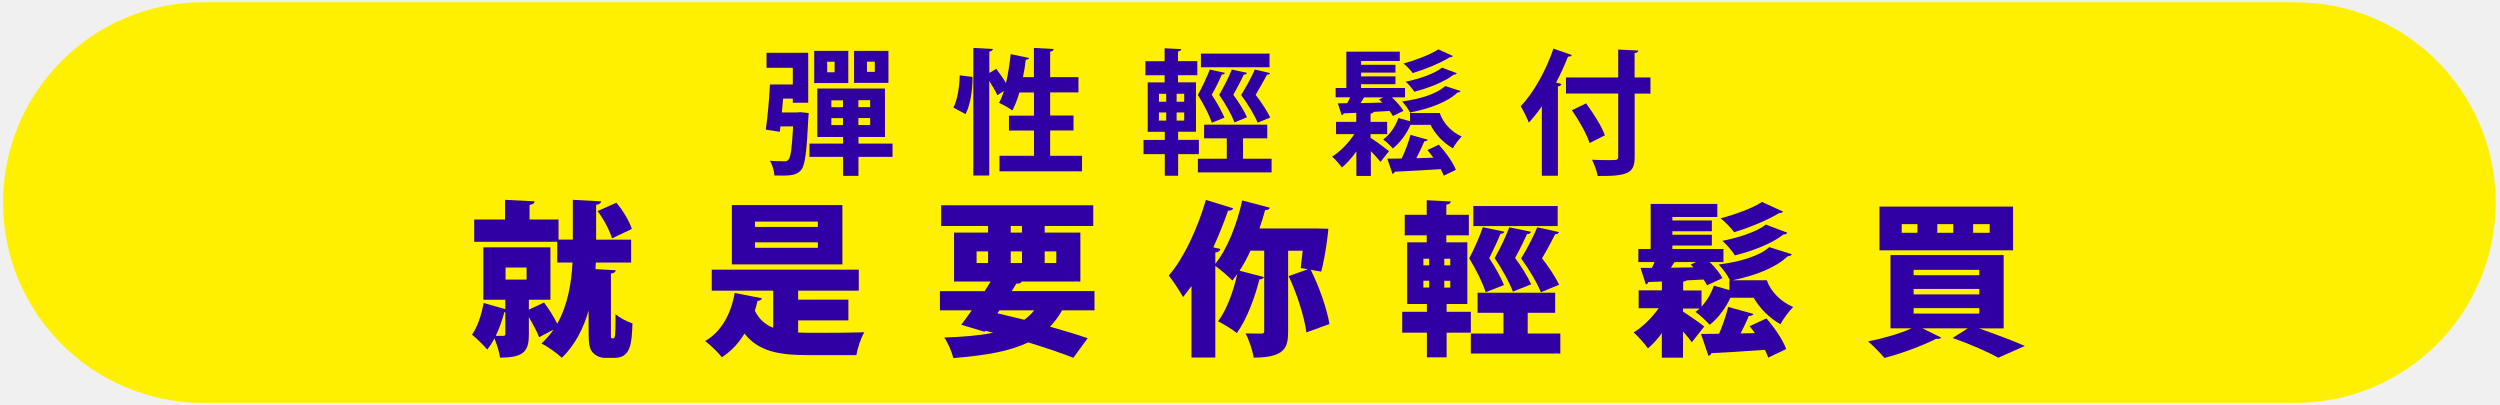
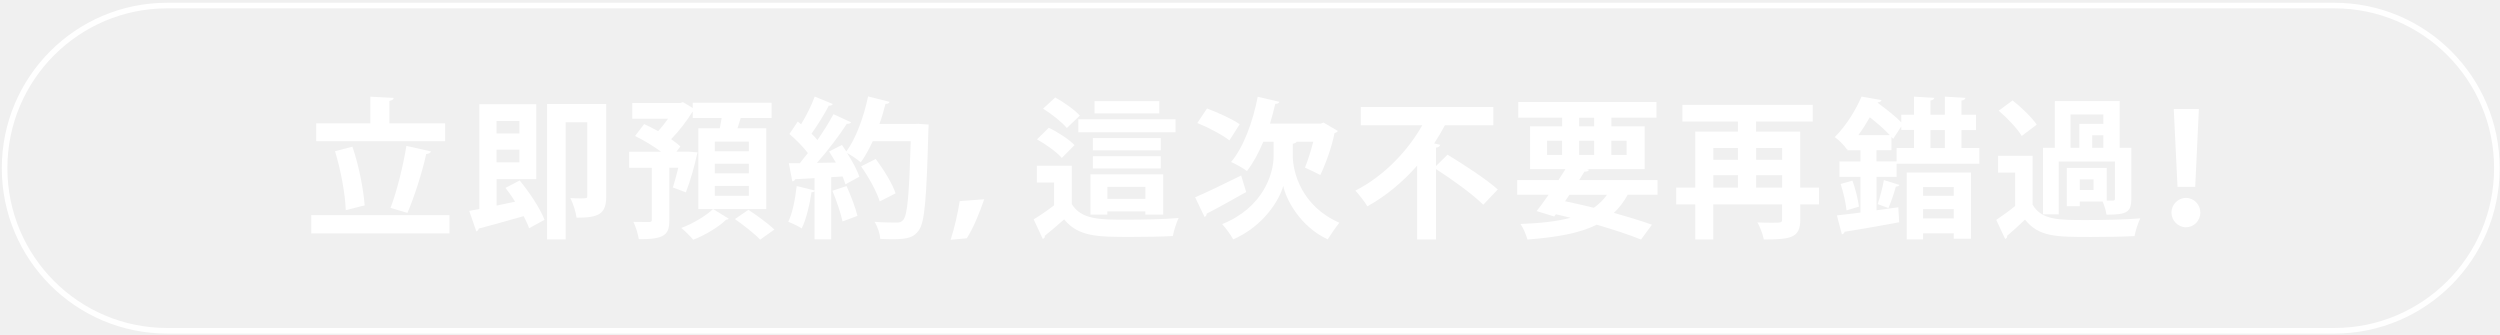
- <svg xmlns="http://www.w3.org/2000/svg" width="494" height="80" viewBox="0 0 494 80" fill="none">
-   <path d="M453.557 0.44H40.187C18.324 0.44 0.602 18.163 0.602 40.025C0.602 61.887 18.324 79.61 40.187 79.61H453.557C475.419 79.61 493.142 61.887 493.142 40.025C493.142 18.163 475.419 0.44 453.557 0.44Z" fill="#FFF000" />
-   <path d="M157.498 22.22L158.143 22.16L159.808 22.34L159.733 23.225C159.418 29.93 159.088 32.6 158.338 33.545C157.558 34.475 156.688 34.7 154.573 34.7C154.093 34.7 153.553 34.7 153.028 34.67C152.968 33.785 152.623 32.555 152.143 31.76C153.313 31.865 154.498 31.865 155.053 31.865C155.368 31.865 155.593 31.79 155.803 31.55C156.238 31.07 156.493 29.3 156.718 24.98H154.213C154.183 25.355 154.138 25.73 154.078 26.045L151.318 25.61C151.663 23.255 152.008 19.565 152.143 16.685H156.658V13.4H151.468V10.43H159.703V20.3H156.658V19.49H154.738L154.498 22.22H157.513H157.498ZM176.368 28.37V30.995H169.633V34.745H166.588V30.995H159.958V28.37H166.588V27.065H161.503V17.495H174.868V27.065H169.633V28.37H176.368ZM167.623 10.055V16.415H160.888V10.055H167.623ZM164.923 14.285V12.2H163.453V14.285H164.923ZM164.278 19.82V21.185H166.573V19.82H164.278ZM164.278 24.71H166.573V23.345H164.278V24.71ZM175.558 10.055V16.37H168.763V10.055H175.558ZM171.943 21.17V19.805H169.618V21.17H171.943ZM171.943 24.695V23.33H169.618V24.695H171.943ZM172.858 14.195V12.185H171.313V14.195H172.858Z" fill="#3000A4" />
-   <path d="M188.385 21.275C189.21 19.745 189.585 17.105 189.645 14.885L192.165 15.2C192.195 17.72 191.76 20.675 190.8 22.55L188.4 21.26L188.385 21.275ZM207.525 30.785H213.81V33.86H197.505V30.785H204.315V25.79H199.365V22.85H204.315V18.275H201.435C201.03 19.61 200.58 20.84 200.04 21.83C199.425 21.35 198.195 20.675 197.415 20.33C197.76 19.685 198.09 18.89 198.375 17.975L197.085 18.83C196.77 18.08 196.125 17.015 195.48 15.995V34.685H192.33V9.47L196.185 9.68C196.155 9.95 195.945 10.115 195.495 10.19V14.42L196.86 13.595C197.505 14.45 198.255 15.515 198.78 16.4C199.215 14.63 199.5 12.635 199.71 10.7L203.34 11.45C203.28 11.66 203.07 11.795 202.695 11.795C202.56 12.92 202.38 14.09 202.14 15.245H204.3V9.47L208.2 9.68C208.17 9.98 207.99 10.115 207.51 10.22V15.245H213.105V18.26H207.51V22.835H212.13V25.775H207.51V30.77L207.525 30.785Z" fill="#3000A4" />
-   <path d="M236.896 30.455H232.801V34.73H230.161V30.455H225.961V27.65H230.161V26.045H226.786V16.28H230.131V14.87H226.336V12.095H230.131V9.53L233.416 9.71C233.386 9.95 233.236 10.115 232.771 10.16V12.08H236.596V14.855H232.771V16.265H236.326V26.03H232.801V27.635H236.896V30.44V30.455ZM229.006 18.53V20.105H230.446V18.53H229.006ZM229.006 22.22V23.825H230.446V22.22H229.006ZM234.001 20.105V18.53H232.501V20.105H234.001ZM234.001 23.825V22.22H232.501V23.825H234.001ZM245.626 31.37H251.266V34.07H236.701V31.37H242.416V27.335H237.931V24.635H250.411V27.335H245.626V31.37ZM242.041 14.39C241.981 14.6 241.801 14.735 241.456 14.705C241.021 15.695 240.196 17.405 239.446 18.74C240.496 20.285 241.471 22.085 241.951 23.255C241.891 23.285 241.846 23.315 239.461 24.245C238.981 22.775 237.916 20.69 236.701 18.77C237.616 17.105 238.546 15.08 239.056 13.745L242.026 14.39H242.041ZM250.861 10.595V13.295H237.301V10.595H250.861ZM243.931 24.17C243.391 22.73 242.251 20.675 240.916 18.74C241.876 17.075 242.896 15.08 243.406 13.745L246.406 14.39C246.331 14.63 246.136 14.735 245.791 14.735C245.341 15.695 244.486 17.375 243.706 18.725C244.801 20.225 245.896 21.98 246.406 23.165L243.946 24.185L243.931 24.17ZM248.506 24.245C247.921 22.775 246.661 20.69 245.251 18.77C246.301 17.105 247.366 15.08 247.951 13.745L250.951 14.435C250.891 14.645 250.681 14.75 250.366 14.75C249.856 15.71 248.926 17.39 248.116 18.74C249.271 20.24 250.441 22.025 250.996 23.225L248.506 24.245Z" fill="#3000A4" />
-   <path d="M270.884 27.275C271.694 27.755 273.929 29.42 274.469 29.87L272.789 31.985C272.384 31.445 271.634 30.62 270.884 29.87V34.76H268.019V29.915C267.134 31.175 266.144 32.315 265.154 33.095C264.704 32.45 263.849 31.49 263.234 30.95C264.779 29.99 266.474 28.28 267.614 26.51H263.999V24.08H268.004V22.295L265.514 22.4C265.484 22.58 265.304 22.715 265.109 22.745L264.359 20.42L266.204 20.39C266.414 20.045 266.609 19.64 266.789 19.235H263.924V17.39H266.039V10.205H276.599V12.05H268.949V12.8H275.744V14.345H268.949V15.095H275.744V16.64H268.949V17.39H277.634V19.235H275.039C275.954 20.09 276.884 21.14 277.334 21.905L275.249 22.925C275.084 22.625 274.844 22.28 274.574 21.935L271.439 22.1C271.379 22.28 271.199 22.4 270.824 22.475V24.08H274.109V26.51H270.824V27.26L270.884 27.275ZM273.344 19.25H269.549C269.369 19.565 269.114 19.97 268.859 20.375L273.164 20.27C272.954 20.06 272.714 19.835 272.489 19.655L273.344 19.25ZM278.639 22.325H284.489C285.164 24.335 286.844 26.09 288.824 26.975C288.284 27.515 287.459 28.61 287.084 29.3C285.209 28.235 283.604 26.525 282.674 24.68H278.714C277.964 26.39 276.689 28.205 275.234 29.33C274.784 28.82 273.899 27.965 273.314 27.56C274.619 26.63 275.744 24.995 276.329 23.315L278.624 23.96V22.325H278.639ZM283.259 31.175C282.854 30.635 282.464 30.125 282.059 29.645L284.309 28.595C285.674 30.065 287.114 32.09 287.684 33.56L285.284 34.715C285.149 34.31 284.939 33.89 284.699 33.425C281.279 33.635 277.904 33.83 275.609 33.935C275.549 34.175 275.339 34.31 275.159 34.37L274.139 31.355C274.964 31.355 275.924 31.355 276.974 31.325C277.649 29.915 278.339 28.07 278.714 26.645L282.134 27.605C282.029 27.785 281.819 27.92 281.444 27.92C281.039 28.91 280.454 30.14 279.869 31.265L283.289 31.16L283.259 31.175ZM288.629 17.975C288.554 18.155 288.329 18.275 288.014 18.275C286.064 20.15 282.539 21.455 278.609 22.235C278.294 21.545 277.619 20.63 277.064 20.045C280.484 19.595 283.904 18.575 285.569 17L288.644 17.99L288.629 17.975ZM287.084 11.075C287.009 11.21 286.784 11.315 286.469 11.315C284.684 12.44 281.579 13.715 279.164 14.435C278.714 13.85 277.994 13.07 277.319 12.56C279.539 11.945 282.614 10.82 284.219 9.755L287.084 11.06V11.075ZM287.864 14.465C287.789 14.645 287.594 14.735 287.279 14.735C285.494 16.145 282.389 17.375 279.479 18.125C279.074 17.51 278.384 16.685 277.769 16.145C280.364 15.605 283.409 14.6 284.954 13.37L287.864 14.465Z" fill="#3000A4" />
-   <path d="M304.666 21.02C303.841 22.19 302.986 23.27 302.101 24.23C301.786 23.42 300.976 21.74 300.496 20.99C302.956 18.455 305.476 13.985 306.961 9.605L310.591 10.865C310.516 11.105 310.276 11.21 309.841 11.18C309.151 12.92 308.371 14.66 307.486 16.31L308.536 16.61C308.476 16.85 308.266 17.015 307.846 17.06V34.73H304.666V21.02ZM326.131 15.32V18.5H323.011V30.905C323.011 34.085 321.991 34.835 315.706 34.775C315.571 33.89 315.031 32.45 314.581 31.565C315.751 31.625 316.981 31.64 317.866 31.64C319.636 31.64 319.756 31.64 319.756 30.89V18.485H309.436V15.305H319.756V9.8L323.716 9.98C323.686 10.25 323.536 10.43 322.996 10.49V15.305H326.116L326.131 15.32ZM314.101 28.25C313.531 26.51 312.016 23.78 310.606 21.785L313.411 20.42C314.851 22.37 316.486 24.935 317.131 26.735L314.116 28.265L314.101 28.25Z" fill="#3000A4" />
-   <path d="M120.72 65.78C120.72 66.755 120.72 66.86 120.945 66.86C121.275 66.86 121.305 66.86 121.41 66.725C121.635 66.395 121.635 63.68 121.635 62.075C122.415 62.795 123.9 63.545 124.98 63.905C124.815 67.97 124.65 70.715 121.38 70.715H119.58C118.725 70.715 117.78 70.385 117.195 69.725C116.565 69.065 116.31 68.255 116.31 65.765V61.37C115.32 64.805 113.685 68.12 111.03 70.7C110.145 69.845 108.21 68.465 106.995 67.88C107.91 67.025 108.705 66.11 109.38 65.135L106.53 66.635C106.14 65.555 105.315 64.055 104.505 62.675V66.05C104.505 69.26 103.68 70.67 98.805 70.67C98.669 69.56 98.174 68.015 97.695 66.875C97.275 67.7 96.779 68.45 96.284 69.065C95.594 68.285 94.154 66.8 93.269 66.125C94.35 64.655 95.144 62.165 95.564 59.87L99.855 61.085V59.225H95.505V48.875H108.765V59.225H104.505V61.19L107.49 59.78C108.48 61.025 109.455 62.66 110.115 63.965C112.245 60.17 112.935 55.685 113.13 51.875H110.115V47.78H93.704V43.385H99.794V39.485L105.63 39.785C105.6 40.175 105.33 40.37 104.64 40.505V43.385H110.37V47.345H113.19V39.485L118.785 39.785C118.755 40.145 118.455 40.37 117.795 40.475V47.36H124.71V51.875H117.735C117.705 52.295 117.705 52.76 117.675 53.18L121.665 53.405C121.635 53.765 121.365 53.96 120.72 54.065V65.765V65.78ZM99.435 66.365C99.765 66.365 99.855 66.26 99.855 65.975V61.685H99.659C99.269 63.185 98.684 64.865 97.965 66.365H99.435ZM99.9 52.865V55.25H104.055V52.865H99.9ZM121.785 40.055C123.135 41.6 124.335 43.685 124.86 45.23L120.93 47.105C120.51 45.605 119.325 43.34 118.08 41.705L121.785 40.07V40.055Z" fill="#3000A4" />
-   <path d="M157.711 63.32V65.705C158.986 65.765 159.706 65.765 162.106 65.765C164.851 65.765 168.751 65.735 170.791 65.66C170.131 66.71 169.456 68.81 169.216 70.175H159.616C153.886 70.175 149.881 69.425 147.106 65.915C145.966 67.82 144.451 69.425 142.651 70.595C141.961 69.71 140.356 68.135 139.336 67.385C142.516 65.585 144.451 62.045 145.171 57.89L150.571 58.94C150.466 59.24 150.181 59.435 149.686 59.465C149.521 60.125 149.356 60.77 149.161 61.4C149.986 63.095 151.231 64.145 152.791 64.775V57.44H140.641V53.285H169.696V57.44H157.711V59.21H167.641V63.305H157.711V63.32ZM166.456 40.52V52.25H144.616V40.52H166.456ZM161.611 44.84V43.79H149.191V44.84H161.611ZM161.611 48.965V47.885H149.191V48.965H161.611Z" fill="#3000A4" />
-   <path d="M216.255 61.325H209.865C209.175 62.57 208.365 63.62 207.48 64.565C210.33 65.345 212.91 66.14 214.92 66.83L212.1 70.7C209.745 69.785 206.625 68.705 203.16 67.655C199.53 69.425 194.775 70.235 188.385 70.76C188.025 69.38 187.305 67.715 186.585 66.695C190.38 66.56 193.56 66.305 196.245 65.75L194.7 65.36L194.565 65.555L189.945 64.175C190.56 63.35 191.28 62.375 192.015 61.325H185.73V57.53H194.58C194.97 56.87 195.36 56.255 195.765 55.625H188.52V45.965H195.24V44.66H185.97V40.565H216.03V44.66H206.43V45.965H213.48V55.625H201.915C201.75 55.925 201.45 56.09 200.835 56.045L199.92 57.515H216.27V61.31L216.255 61.325ZM192.975 49.67V51.965H195.24V49.67H192.975ZM197.49 61.325L197.1 61.91L202.41 63.185C203.13 62.66 203.79 62.045 204.345 61.325H197.505H197.49ZM199.725 44.66V45.965H201.945V44.66H199.725ZM199.725 51.965H201.945V49.67H199.725V51.965ZM208.725 49.67H206.43V51.965H208.725V49.67Z" fill="#3000A4" />
-   <path d="M262.483 45.23C262.483 45.425 262.093 49.655 261.073 53.675L259.003 53.315C260.713 56.72 262.183 61.01 262.708 64.025L258.148 65.69C257.758 62.675 256.273 57.995 254.638 54.56L258.433 53.21L257.023 52.955C257.128 52.04 257.278 50.825 257.413 49.55H254.533V65.465C254.533 68.585 254.008 70.67 247.723 70.67C247.528 69.29 246.808 67.16 246.118 65.885C247.393 65.915 248.773 65.915 249.223 65.915C249.643 65.915 249.808 65.81 249.808 65.39V49.535H247.093C246.433 50.975 245.713 52.325 244.933 53.495L249.748 54.74C249.643 55.04 249.328 55.205 248.863 55.205C247.918 58.94 246.313 63.17 244.408 65.81C243.523 65.09 241.783 64.04 240.703 63.485C242.308 61.355 243.718 57.68 244.468 54.215H244.438C244.138 54.635 243.853 55.04 243.523 55.43C242.773 54.65 241.198 53.3 240.148 52.55V70.655H235.438V56.51C234.883 57.29 234.328 58.01 233.773 58.7C233.188 57.62 231.778 55.46 230.953 54.44C233.833 51.17 236.653 45.17 238.288 39.5L243.688 41.165C243.553 41.495 243.193 41.66 242.668 41.63C241.813 44.06 240.838 46.505 239.758 48.875L241.138 49.205C241.078 49.565 240.778 49.835 240.148 49.895V52.115C242.503 49.235 244.438 44.315 245.458 39.605L250.933 41.045C250.828 41.345 250.513 41.54 249.988 41.51C249.658 42.725 249.298 43.94 248.878 45.14H259.918L262.468 45.2L262.483 45.23Z" fill="#3000A4" />
-   <path d="M290.638 65.735H285.853V70.61H281.953V65.735H277.078V61.61H281.953V60.065H278.053V47.885H281.923V46.505H277.573V42.44H281.923V39.56L286.678 39.815C286.648 40.145 286.423 40.34 285.793 40.445V42.44H290.248V46.505H285.793V47.885H289.948V60.065H285.853V61.61H290.638V65.735ZM281.263 51.125V52.43H282.403V51.125H281.263ZM281.263 55.475V56.81H282.403V55.475H281.263ZM286.573 52.43V51.125H285.388V52.43H286.573ZM286.573 56.825V55.49H285.388V56.825H286.573ZM297.253 45.785C297.193 46.04 296.953 46.205 296.503 46.205C296.008 47.42 295.093 49.415 294.283 51.02C295.498 52.85 296.638 54.92 297.193 56.33L293.563 57.74C293.008 55.94 291.763 53.42 290.323 51.05C291.373 49.025 292.453 46.565 293.008 44.9L297.268 45.785H297.253ZM301.873 65.9H308.323V69.86H290.638V65.9H297.088V61.805H291.973V57.845H307.303V61.805H301.873V65.9ZM307.798 40.715V44.675H291.133V40.715H307.798ZM298.948 57.62C298.288 55.85 296.953 53.36 295.348 51.005C296.488 48.98 297.643 46.58 298.228 44.915L302.518 45.8C302.413 46.1 302.188 46.265 301.738 46.265C301.213 47.45 300.268 49.385 299.383 50.975C300.688 52.745 301.933 54.77 302.563 56.18L298.963 57.62H298.948ZM304.483 57.755C303.763 55.955 302.293 53.435 300.583 51.065C301.828 49.04 303.073 46.58 303.763 44.915L308.053 45.86C307.993 46.115 307.723 46.28 307.303 46.28C306.718 47.465 305.668 49.43 304.708 51.035C306.088 52.805 307.423 54.86 308.083 56.27L304.483 57.74V57.755Z" fill="#3000A4" />
-   <path d="M332.578 61.58C333.493 62.135 336.118 63.965 336.763 64.52L334.303 67.625C333.913 67.07 333.253 66.245 332.562 65.495V70.67H328.378V65.825C327.523 67.01 326.578 68.06 325.633 68.84C324.973 67.895 323.697 66.455 322.812 65.69C324.582 64.61 326.413 62.81 327.763 60.905H323.803V57.365H328.393V55.625L325.708 55.73C325.678 55.985 325.453 56.15 325.213 56.195L324.162 52.925H326.428C326.593 52.565 326.788 52.175 326.953 51.785H323.742V49.205H326.173V40.295H339.343V42.875H330.463V43.565H338.263V45.695H330.463V46.385H338.263V48.515H330.463V49.205H340.558V51.785H337.843C338.893 52.805 339.868 54.02 340.363 54.965L337.318 56.375C337.153 56.045 336.928 55.655 336.628 55.235L333.283 55.4C333.148 55.535 332.923 55.595 332.593 55.655V57.395H336.223V60.575C337.303 59.435 338.157 57.95 338.652 56.45L341.728 57.305V55.37H341.833C341.338 54.35 340.423 53.075 339.598 52.265C343.633 51.77 347.652 50.63 349.617 48.83L354.072 50.24C353.967 50.465 353.713 50.63 353.248 50.63C350.893 52.895 346.963 54.425 342.343 55.385H349.123C349.903 57.65 351.913 59.645 354.328 60.665C353.548 61.445 352.333 63.05 351.808 64.07C349.573 62.795 347.712 60.89 346.527 58.835H341.938C340.993 60.83 339.553 62.87 337.843 64.175C337.183 63.455 335.878 62.21 335.023 61.625C335.323 61.43 335.578 61.205 335.833 60.965H332.562V61.625L332.578 61.58ZM335.158 51.785H331.228C331.123 51.815 331.002 51.815 330.867 51.815C330.672 52.145 330.448 52.505 330.178 52.895L334.633 52.835C334.438 52.64 334.273 52.445 334.078 52.28L335.158 51.785ZM346.783 65.84C346.423 65.345 346.092 64.895 345.732 64.46L349.048 62.915C350.623 64.715 352.317 67.175 352.947 68.975L349.408 70.67C349.243 70.205 349.048 69.695 348.748 69.125C344.788 69.425 340.888 69.65 338.173 69.785C338.113 70.085 337.843 70.25 337.588 70.31L336.117 65.99C337.167 65.99 338.382 65.99 339.688 65.96C340.407 64.295 341.098 62.255 341.488 60.65L346.498 62.03C346.363 62.285 346.078 62.45 345.553 62.45C345.133 63.5 344.532 64.715 343.947 65.885L346.798 65.825L346.783 65.84ZM352.348 41.795C352.243 41.99 351.958 42.125 351.523 42.125C349.363 43.475 345.598 45.005 342.673 45.89C342.043 45.035 340.963 43.895 339.988 43.145C342.613 42.455 346.348 41.15 348.178 39.905L352.333 41.81L352.348 41.795ZM353.173 45.98C353.068 46.205 352.813 46.34 352.393 46.34C350.203 48.08 346.437 49.58 342.822 50.465C342.267 49.58 341.248 48.365 340.333 47.585C343.438 47 347.143 45.815 348.943 44.375L353.173 45.98Z" fill="#3000A4" />
-   <path d="M395.91 64.895H391.065C394.335 66.035 397.905 67.385 400.11 68.36L394.875 70.685C392.94 69.605 389.34 68 385.83 66.785L388.845 64.88H379.875L383.58 66.71C383.445 66.875 383.22 66.965 382.92 66.965C382.815 66.965 382.695 66.965 382.59 66.935C379.905 68.315 375.84 69.815 372.375 70.73C371.595 69.815 370.08 68.24 369.135 67.46C372.15 66.875 375.495 65.885 377.745 64.88H373.56V50.405H395.925V64.88L395.91 64.895ZM397.785 40.82V49.46H371.385V40.82H397.785ZM378.885 45.995V44.285H375.78V45.995H378.885ZM378.135 53.33V54.38H391.11V53.33H378.135ZM378.135 57.095V58.175H391.11V57.095H378.135ZM378.135 60.89V61.97H391.11V60.89H378.135ZM385.965 45.995V44.285H382.815V45.995H385.965ZM393.165 45.995V44.285H389.895V45.995H393.165Z" fill="#3000A4" />
+ <svg xmlns="http://www.w3.org/2000/svg" width="718" height="96" viewBox="0 0 718 96" fill="none">
+   <path d="M89.388 61.789H129.093V67.04H89.388V61.789ZM127.833 35.42V40.55H90.813V35.42H106.368V27.77L113.058 28.114C113.013 28.549 112.668 28.805 111.843 28.985V35.42H127.833ZM101.208 42.109C103.083 47.539 104.388 54.365 104.733 59.015C104.598 59.015 104.523 59.014 99.303 60.364C99.168 55.804 97.863 48.77 96.213 43.429L101.208 42.124V42.109ZM123.798 43.505C123.618 43.895 123.108 44.194 122.403 44.239C121.233 49.624 118.923 56.705 117.018 61.145L112.158 59.705C113.988 54.965 115.803 47.539 116.718 41.9L123.798 43.505Z" fill="white" />
+   <path d="M142.608 59.045C144.348 58.7 146.133 58.31 147.948 57.92C147.078 56.525 146.118 55.175 145.173 53.96L149.253 51.83C152.073 55.265 155.163 59.915 156.378 63.125L151.953 65.555C151.608 64.505 151.038 63.335 150.393 62.075C145.578 63.47 140.748 64.76 137.493 65.645C137.403 66.08 137.103 66.38 136.803 66.47L134.763 60.56C135.633 60.425 136.593 60.215 137.673 60.035V29.93H154.008V51.44H142.623V59.045H142.608ZM149.163 34.76H142.608V38.33H149.163V34.76ZM142.608 46.625H149.163V42.98H142.608V46.625ZM174.108 29.855V56.36C174.108 61.4 172.113 62.525 165.588 62.525C165.408 60.965 164.583 58.355 163.803 56.885C164.838 56.975 165.888 56.975 166.713 56.975C168.498 56.975 168.663 56.975 168.663 56.24V35.12H162.453V68.75H157.113V29.87H174.093L174.108 29.855Z" fill="white" />
+   <path d="M220.066 36.845V60.035H200.566V36.845H206.731L207.256 33.89H198.961V32.105H198.871C197.356 34.58 195.046 37.625 192.751 39.965C193.801 40.7 194.701 41.405 195.406 42.05L194.281 43.565H197.761L200.326 43.745C199.456 47.66 198.421 51.515 196.981 55.25C193.411 53.9 193.336 53.855 193.246 53.855C193.726 52.34 194.296 50.255 194.806 48.17H192.241V63.2C192.241 67.235 191.071 68.81 183.466 68.675C183.241 67.235 182.596 65.105 181.906 63.725C183.781 63.77 185.821 63.77 186.421 63.77C187.036 63.725 187.201 63.59 187.201 63.125V48.185H180.691V43.58H189.856C187.636 41.93 184.816 40.235 182.386 39.065L184.996 35.63C186.256 36.2 187.651 36.935 189.031 37.67C189.991 36.62 190.981 35.36 191.851 34.1H181.591V29.585H195.361L196.141 29.33L198.961 31.025V29.51H221.596V33.89H212.731C212.476 34.805 212.161 35.795 211.816 36.845H220.066ZM209.296 62.825C209.116 63.005 208.861 63.08 208.516 63.125C206.566 65.075 202.516 67.55 199.096 68.855C198.271 67.895 196.756 66.335 195.661 65.465C199.006 64.25 202.876 61.895 204.781 60.035L209.296 62.81V62.825ZM215.071 43.445V40.67H205.291V43.445H215.071ZM215.071 49.79V47.015H205.291V49.79H215.071ZM215.071 56.225V53.405H205.291V56.225H215.071ZM218.326 68.825C216.811 67.22 213.541 64.655 211.066 62.915L214.936 60.26C217.366 61.865 220.666 64.25 222.406 65.915L218.326 68.825Z" fill="white" />
+   <path d="M263.943 35.585L266.718 35.765C266.718 36.2 266.673 36.89 266.628 37.46C266.103 57.095 265.578 63.92 263.883 66.14C262.488 68.09 260.928 68.705 256.413 68.705C255.243 68.705 254.028 68.66 252.813 68.615C252.723 67.22 252.078 65.09 251.163 63.71C253.893 63.92 256.368 63.92 257.508 63.92C258.378 63.92 258.858 63.785 259.383 63.185C260.643 61.88 261.123 55.535 261.558 40.55H250.653C249.603 42.86 248.433 44.945 247.218 46.625C246.303 45.845 244.563 44.63 243.273 43.94C244.788 46.28 246.183 48.845 246.798 50.765C245.328 51.545 244.068 52.235 242.808 52.94C242.628 52.295 242.328 51.5 241.983 50.675L238.728 50.885V68.735H233.943V54.875C233.808 55.13 233.463 55.22 233.073 55.175C232.548 58.775 231.558 62.945 230.253 65.6C229.293 64.955 227.508 64.13 226.383 63.695C227.598 61.31 228.378 57.185 228.813 53.435L233.943 54.695V51.17C231.813 51.305 229.953 51.38 228.378 51.47C228.243 51.86 227.898 52.04 227.553 52.085L226.548 46.865H229.713C230.448 45.95 231.228 44.99 232.023 43.955C230.673 42.17 228.543 40.04 226.728 38.48L229.113 34.91L230.073 35.69C231.588 33.215 233.118 30.17 233.988 27.74L239.193 29.87C239.013 30.215 238.578 30.395 238.023 30.35C236.808 32.78 234.768 35.99 233.073 38.39C233.733 39.035 234.288 39.65 234.768 40.22C236.553 37.655 238.158 35.045 239.373 32.795L244.458 35.135C244.248 35.435 243.813 35.57 243.198 35.57C241.023 38.96 237.723 43.295 234.633 46.775L240.063 46.685C239.403 45.605 238.758 44.51 238.113 43.505C239.508 42.77 240.678 42.2 241.803 41.63C242.238 42.245 242.628 42.845 243.063 43.505C245.793 39.86 248.058 33.65 249.318 27.695L255.483 29.255C255.348 29.645 254.958 29.87 254.313 29.825C253.833 31.73 253.278 33.695 252.573 35.6H262.818L263.943 35.555V35.585ZM241.968 63.605C241.488 61.265 240.228 57.56 239.058 54.785L243.138 53.435C244.353 56.165 245.703 59.645 246.258 62L241.953 63.605H241.968ZM251.523 45.665C253.788 48.71 256.308 52.745 257.208 55.52L252.648 57.86C251.868 55.16 249.513 50.915 247.308 47.78L251.523 45.65V45.665Z" fill="white" />
+   <path d="M273.018 68.87C274.098 65.57 275.103 61.175 275.628 57.755L282.663 57.23C281.358 61.1 279.498 65.57 277.668 68.435L273.018 68.87Z" fill="white" />
+   <path d="M307.818 47.585V58.625C310.593 63.095 315.948 63.095 323.463 63.095C328.458 63.095 334.458 62.96 338.493 62.615C337.923 63.83 337.098 66.26 336.843 67.79C333.633 67.97 329.073 68.045 324.813 68.045C315.348 68.045 309.738 68.045 305.613 63.005C303.708 64.7 301.743 66.395 300.093 67.7C300.093 68.225 299.958 68.435 299.478 68.615L296.868 63.005C298.698 61.88 300.813 60.44 302.733 58.97V52.415H297.783V47.6H307.818V47.585ZM301.218 36.68C303.783 37.94 307.038 40.025 308.598 41.675L304.953 45.365C303.558 43.715 300.393 41.45 297.828 40.025L301.218 36.68ZM303.048 27.995C305.523 29.345 308.658 31.565 310.128 33.2L306.393 36.77C305.043 35.12 302.043 32.735 299.568 31.205L303.048 27.995ZM337.623 34.25V37.985H309.693V34.25H337.623ZM334.068 61.625H328.938V60.71H318.033V61.625H313.173V50.075H334.068V61.625ZM333.378 39.65V43.175H313.878V39.65H333.378ZM313.878 48.38V44.855H333.378V48.38H313.878ZM332.943 29.045V32.57H314.358V29.045H332.943ZM318.048 57.11H328.953V53.675H318.048V57.11Z" fill="white" />
+   <path d="M343.263 56.66C346.518 55.265 351.648 52.79 356.463 50.405L357.903 55.145C353.823 57.44 349.473 59.885 346.563 61.355C346.563 61.835 346.308 62.18 345.948 62.315L343.248 56.675L343.263 56.66ZM346.653 31.16C349.698 32.285 353.913 34.205 356.043 35.675L353.088 40.325C351.138 38.765 347.013 36.59 343.878 35.33L346.653 31.16ZM372.453 40.67C372.273 40.97 371.883 41.195 371.283 41.285V44.81C371.328 49.595 373.848 59.24 384.663 63.965C383.658 65.225 382.143 67.4 381.318 68.75C373.458 65.105 369.333 57.32 368.553 53.375C367.503 57.29 363.033 64.88 354.168 68.75C353.553 67.535 351.903 65.315 351.003 64.37C362.868 59.585 365.778 49.82 365.778 44.87V40.7H362.823C361.473 43.955 359.868 46.865 358.128 49.13C357.078 48.305 354.918 47.135 353.568 46.52C357.093 42.395 359.823 35.015 361.218 27.8L367.428 29.24C367.293 29.63 366.903 29.855 366.258 29.81C365.823 31.715 365.298 33.635 364.743 35.495H379.338L380.118 35.195L384.243 37.625C384.063 37.88 383.673 38.15 383.283 38.195C382.503 42.155 380.808 46.88 379.203 50.27C378.123 49.7 376.038 48.665 374.778 48.14C375.558 46.265 376.473 43.445 377.163 40.715H372.468L372.453 40.67Z" fill="white" />
+   <path d="M412.428 47.675L415.728 44.42C420.288 47.195 426.933 51.5 430.158 54.41L425.988 58.805C423.168 55.94 417.123 51.59 412.428 48.56V68.765H406.998V47.57C403.038 52.085 398.223 56.21 392.703 59.255C391.968 57.95 390.273 55.865 389.268 54.74C397.518 50.57 404.433 43.19 408.468 35.975H390.828V30.725H428.883V35.975H414.978C414.063 37.715 413.028 39.455 411.888 41.195L413.628 41.585C413.538 41.975 413.193 42.32 412.413 42.41V47.705L412.428 47.675Z" fill="white" />
+   <path d="M476.028 55.925H467.478C466.353 57.965 465.048 59.705 463.488 61.145C467.703 62.315 471.528 63.485 474.438 64.535L471.303 68.795C467.958 67.445 463.533 65.975 458.568 64.535C453.708 66.965 447.273 68.135 438.678 68.795C438.288 67.31 437.463 65.45 436.683 64.325C442.413 64.115 447.198 63.59 451.068 62.54C449.673 62.195 448.248 61.895 446.853 61.535L446.373 62.18L441.333 60.62C442.368 59.315 443.553 57.665 444.768 55.925H435.738V51.71H447.603L449.598 48.575H439.428V36.275H448.638V33.8H436.038V29.285H475.743V33.8H462.798V36.275H472.353V48.575H455.718L456.363 48.755C456.183 49.145 455.838 49.325 455.058 49.28L453.543 51.71H476.043V55.925H476.028ZM444.318 40.415V44.495H448.623V40.415H444.318ZM450.753 55.925L449.493 57.8C452.223 58.37 455.013 59.015 457.743 59.675C459.213 58.67 460.473 57.41 461.523 55.94H450.753V55.925ZM453.528 33.815V36.29H457.833V33.815H453.528ZM453.528 44.495H457.833V40.415H453.528V44.495ZM467.163 40.415H462.783V44.495H467.163V40.415Z" fill="white" />
+   <path d="M522.423 53.885V58.7H517.038V63.095C517.038 68.3 514.338 68.78 506.568 68.78C506.313 67.385 505.488 65.18 504.738 63.875C506.178 63.965 507.783 63.965 508.998 63.965C511.518 63.965 511.818 63.965 511.818 63.005V58.7H492.048V68.78H486.873V58.7H481.398V53.885H486.873V37.805H499.128V34.895H483.183V30.11H520.623V34.895H504.333V37.805H517.023V53.885H522.408H522.423ZM499.143 42.5H492.063V45.89H499.143V42.5ZM492.063 50.315V53.885H499.143V50.315H492.063ZM511.833 42.5H504.363V45.89H511.833V42.5ZM504.363 53.885H511.833V50.315H504.363V53.885Z" fill="white" />
+   <path d="M563.342 42.5H568.473V47.015H544.713V50.795H538.938V60.395L545.192 59.525L545.447 63.83C539.672 64.91 533.627 65.96 529.772 66.56C529.727 66.95 529.382 67.205 528.992 67.295L527.553 61.865C529.458 61.64 531.767 61.385 534.332 61.04V50.795H528.287V46.37H534.332V43.16H530.553V42.725L530.417 42.86C529.637 41.735 528.033 40.085 526.938 39.38C530.463 35.855 533.103 31.295 534.633 27.74L540.362 28.745C540.227 29.135 539.928 29.36 539.313 29.39L539.268 29.525C541.608 31.265 544.442 33.44 546.047 35.135V32.96H549.692V27.755L555.512 28.1C555.467 28.49 555.167 28.745 554.432 28.88V32.96H558.557V27.755L564.467 28.1C564.422 28.49 564.122 28.745 563.342 28.88V32.96H567.512V37.355H563.342V42.53V42.5ZM530.327 60.44C530.117 58.355 529.413 55.22 528.633 52.835L532.022 51.875C532.892 54.26 533.627 57.35 533.897 59.345L530.327 60.425V60.44ZM542.747 38.81C541.277 37.205 539.058 35.285 537.018 33.68C536.058 35.375 534.977 37.07 533.717 38.81H542.747ZM544.697 46.37V42.5H549.692V37.325H546.047V36.32L543.707 39.89C543.572 39.71 543.407 39.5 543.227 39.32V43.145H538.922V46.355H544.697V46.37ZM545.567 53.105C545.387 53.405 545.042 53.585 544.487 53.585C544.007 55.37 543.137 58.01 542.357 59.75L539.268 58.625C539.913 56.72 540.708 53.765 541.053 51.725L545.567 53.12V53.105ZM547.607 68.75V49.55H566.072V68.57H561.122V67.01H552.303V68.75H547.607ZM561.122 53.72H552.303V56.24H561.122V53.72ZM552.303 62.72H561.122V60.065H552.303V62.72ZM558.557 37.355H554.432V42.53H558.557V37.355Z" fill="white" />
+   <path d="M583.756 44.749V58.774C586.366 63.199 591.136 63.199 599.131 63.199C604.306 63.199 610.516 63.064 614.686 62.719C614.086 63.934 613.291 66.319 613.036 67.804C609.736 67.984 604.951 68.059 600.571 68.059C590.536 68.059 585.541 68.059 581.581 63.065C579.841 64.76 578.011 66.409 576.451 67.714C576.496 68.239 576.316 68.404 575.881 68.629L573.316 63.154C575.011 62.029 576.961 60.634 578.746 59.164V49.565H573.841V44.749H583.741H583.756ZM578.026 28.849C580.501 30.799 583.546 33.709 584.941 35.794L580.636 39.05C579.421 36.965 576.511 33.919 574.036 31.789L578.026 28.834V28.849ZM591.271 46.399V61.565H586.756V42.454H590.146V29.029H608.776V42.454H612.121V57.094C612.121 61.009 610.726 61.654 604.996 61.654C604.816 60.529 604.381 58.999 603.871 57.874H597.316V59.224H593.581V48.23H605.056V57.605H606.841C607.276 57.605 607.411 57.469 607.411 57.035V46.385H591.301L591.271 46.399ZM594.661 32.885V42.44H597.181V35.569H604.081V32.87H594.661V32.885ZM601.261 54.559V51.514H597.316V54.559H601.261ZM604.081 42.44V38.839H600.871V42.44H604.081Z" fill="white" />
+   <path d="M623.643 61.055C623.643 58.745 625.518 56.84 627.813 56.84C630.108 56.84 631.938 58.745 631.938 61.055C631.938 63.365 630.108 65.27 627.813 65.27C625.518 65.27 623.643 63.32 623.643 61.055ZM625.383 53.675L624.303 31.31H631.518L630.468 53.675H625.383Z" fill="white" />
+   <path d="M670.411 1.595H48.016C22.227 1.595 1.321 22.501 1.321 48.29V48.305C1.321 74.094 22.227 95 48.016 95H670.411C696.2 95 717.106 74.094 717.106 48.305V48.29C717.106 22.501 696.2 1.595 670.411 1.595Z" stroke="white" stroke-width="1.605" stroke-miterlimit="10" />
</svg>
